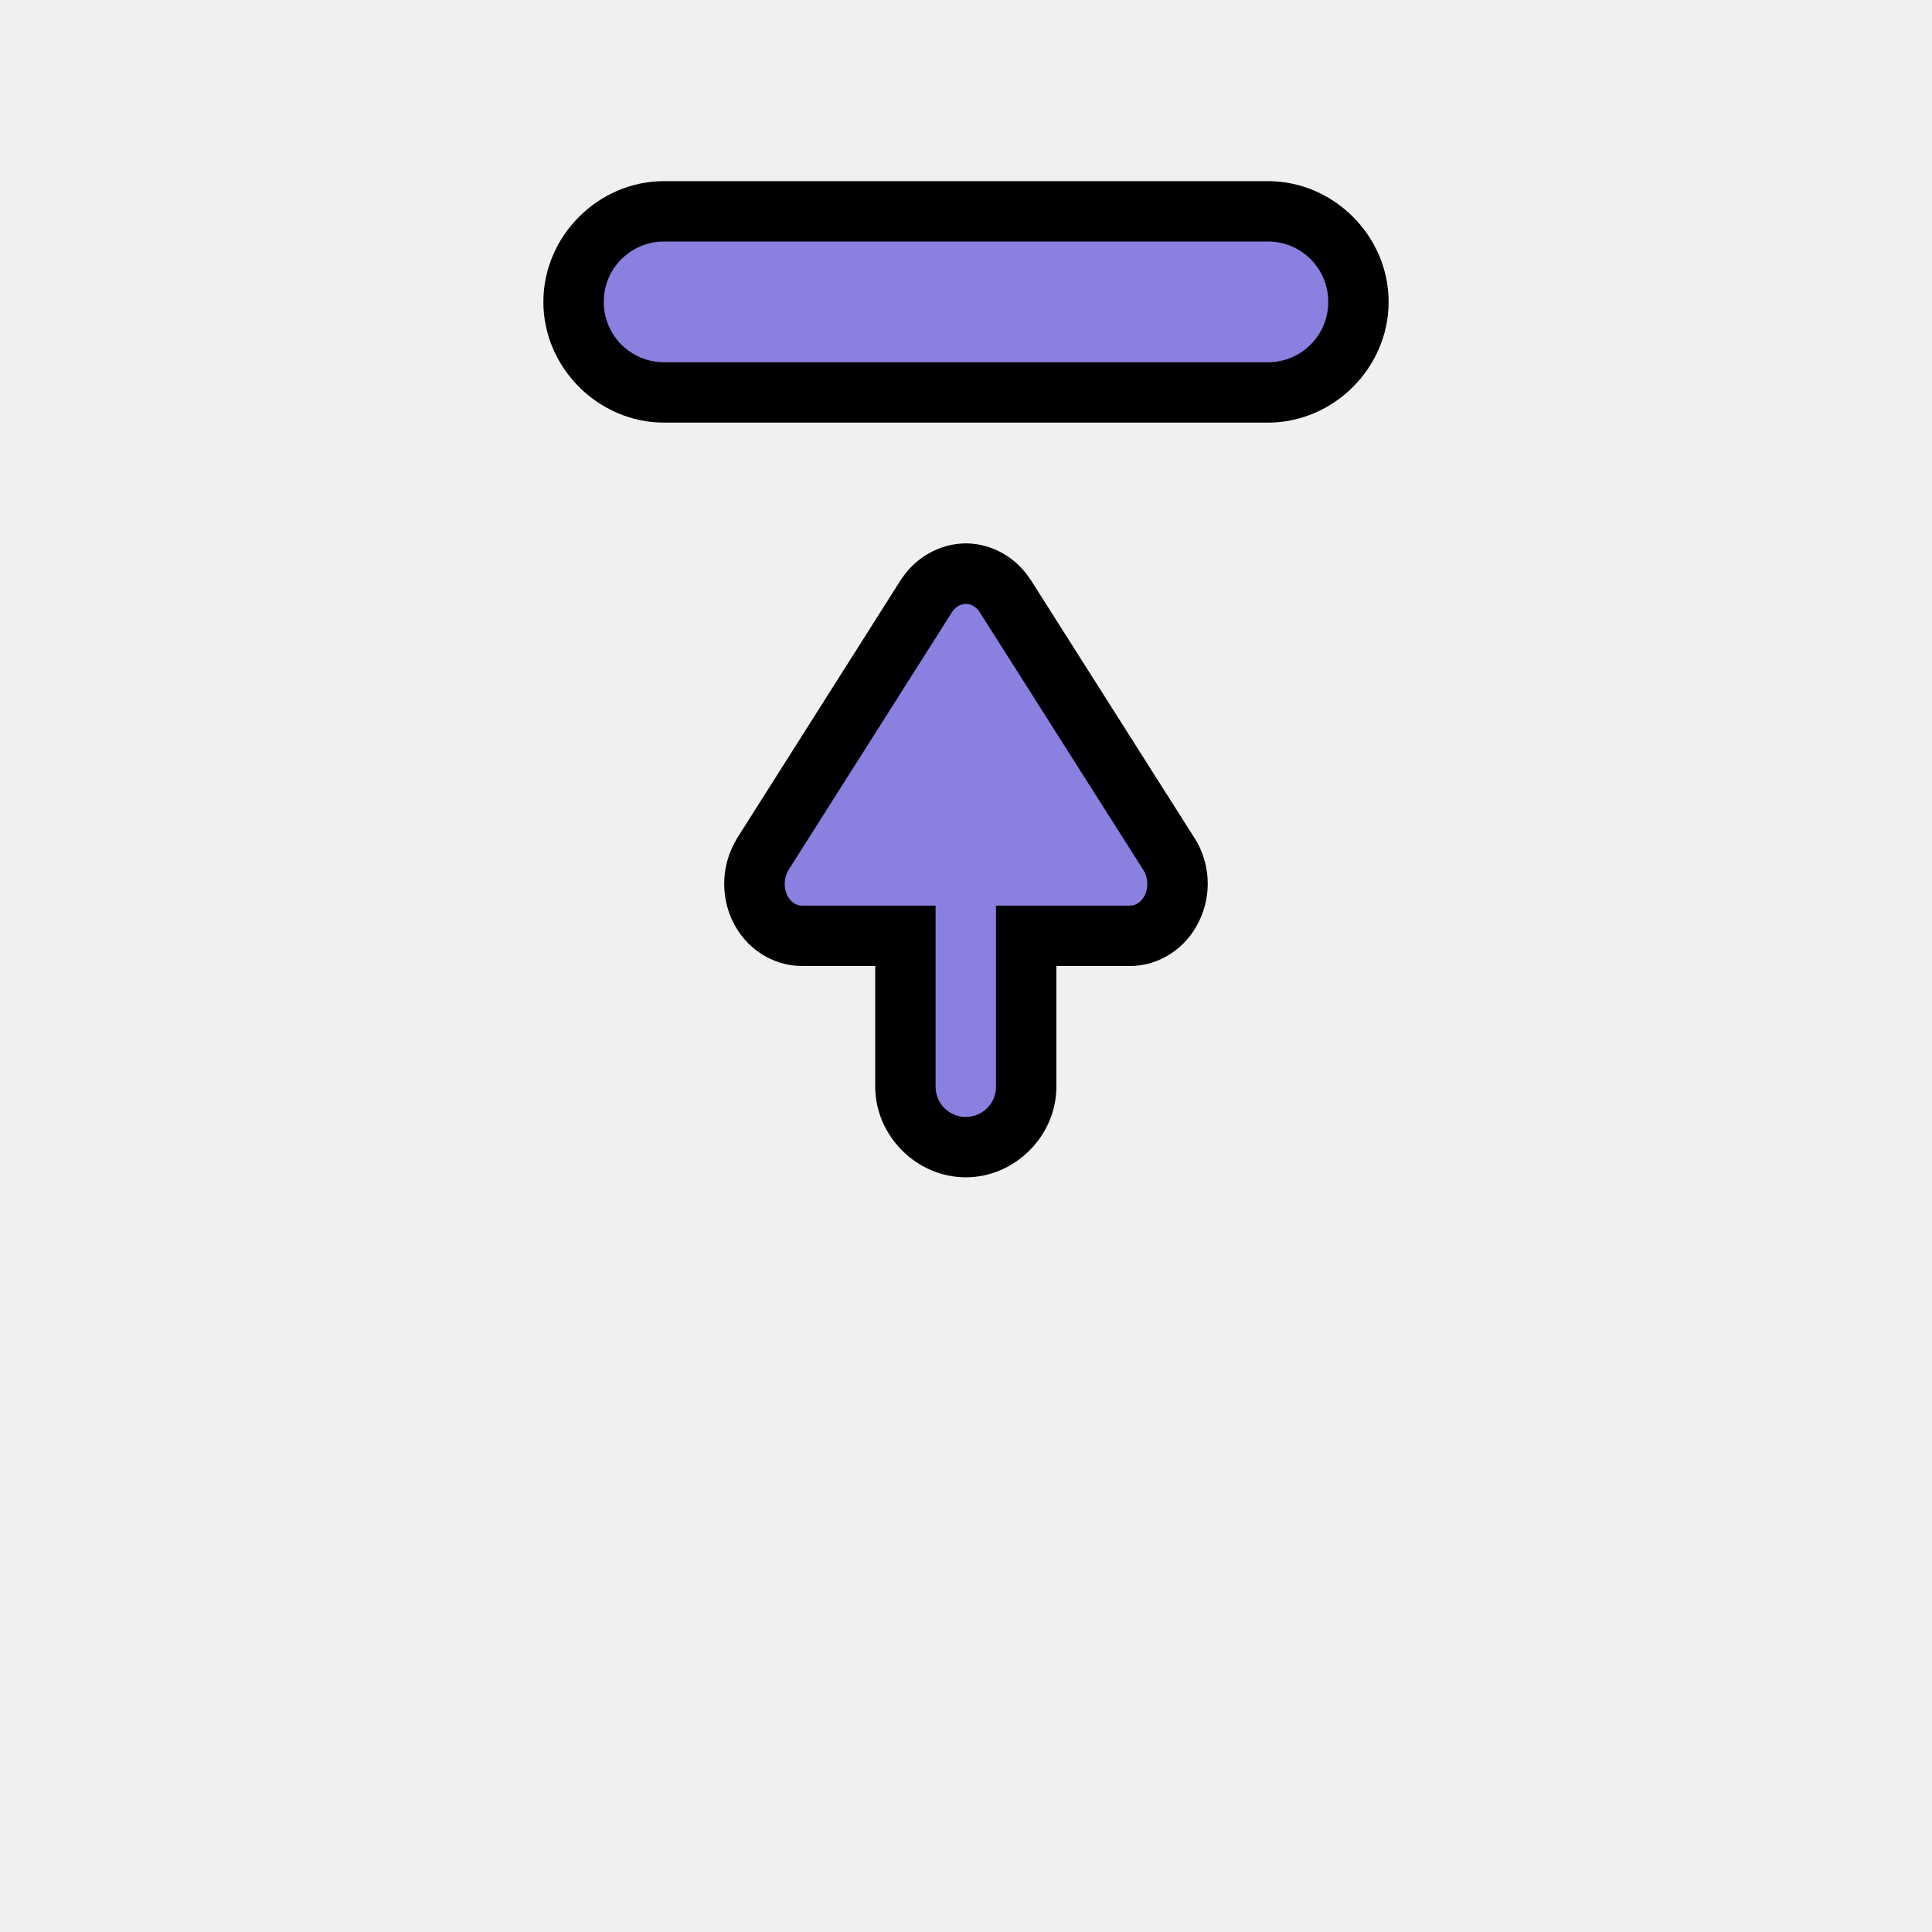
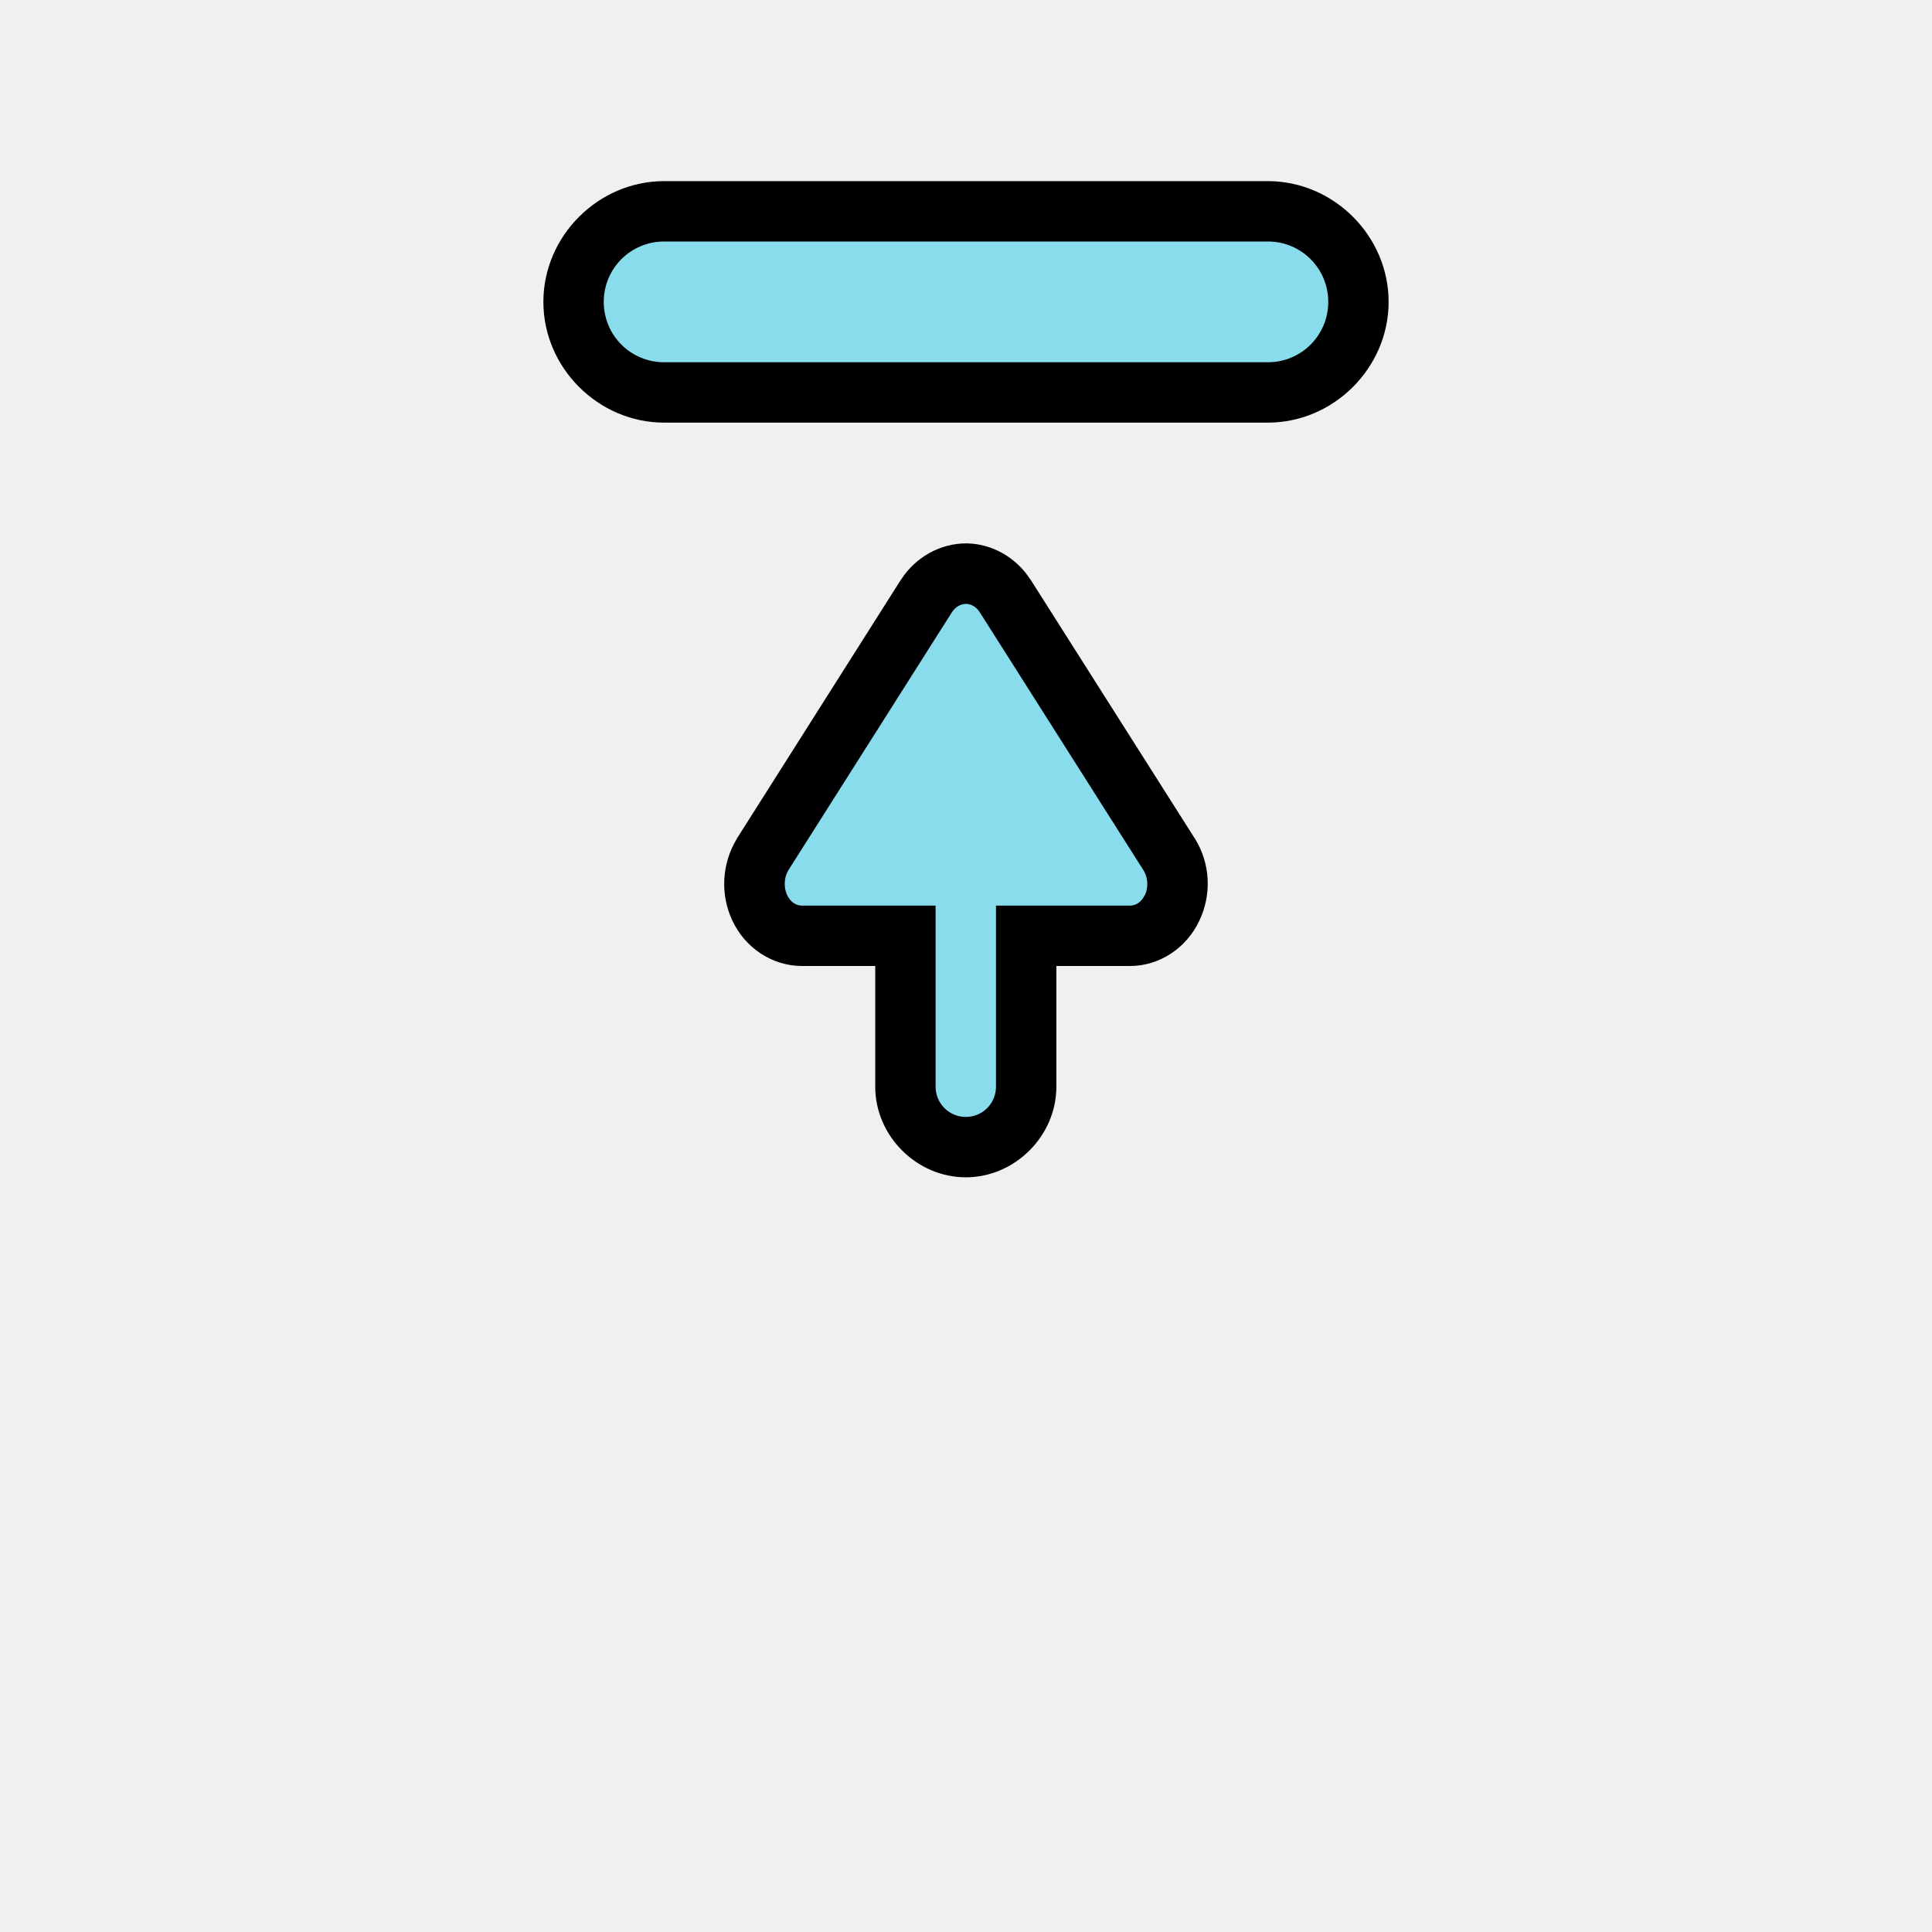
<svg xmlns="http://www.w3.org/2000/svg" width="32" height="32" version="1.1" viewBox="0 0 32 32" id="svg8943">
  <defs id="defs8947" />
  <g transform="matrix(1,0,0,-1,-4,34)" id="g8941">
    <g transform="translate(3.4966 -4.5)" id="g8935">
      <path d="m15 20.5c0-0.814 0.686-1.5 1.5-1.5s1.5 0.686 1.5 1.5v4c0 0.814-0.686 1.5-1.5 1.5s-1.5-0.686-1.5-1.5z" color="#000000" fill="#000003" fill-rule="evenodd" stroke-linecap="round" stroke-linejoin="round" style="-inkscape-stroke:none;paint-order:stroke markers fill" id="path8927" />
-       <path d="m17.148 28.634 2.724-4.29a0.82 0.876 0 0 0 0.045-0.882 0.781 0.834 0 0 0-0.702-0.462h-5.431a0.781 0.834 0 0 0-0.696 0.462 0.837 0.894 0 0 0 0.045 0.882l2.718 4.29a0.803 0.858 0 0 0 0.657 0.366 0.792 0.846 0 0 0 0.64-0.366z" color="#000000" fill="#fff" style="-inkscape-stroke:none;fill:#8a80e0;fill-opacity:1" id="path8929" />
+       <path d="m17.148 28.634 2.724-4.29a0.82 0.876 0 0 0 0.045-0.882 0.781 0.834 0 0 0-0.702-0.462h-5.431a0.781 0.834 0 0 0-0.696 0.462 0.837 0.894 0 0 0 0.045 0.882l2.718 4.29a0.803 0.858 0 0 0 0.657 0.366 0.792 0.846 0 0 0 0.64-0.366z" color="#000000" fill="#fff" style="-inkscape-stroke:none;fill:#89dceb;fill-opacity:1" id="path8929" />
      <path d="m12.635 23.25c0.208-0.446 0.652-0.748 1.148-0.75h5.432c0.497-0.002 0.942 0.302 1.152 0.748 0.209 0.436 0.184 0.948-0.07 1.359l-2e-3 2e-3 -2.725 4.295h-2e-3c-0.231 0.358-0.624 0.589-1.053 0.596h-0.008c-0.435-5.01e-4 -0.837-0.23-1.074-0.592l-0.004-0.004-2.723-4.297-2e-3 -0.006c-0.247-0.411-0.273-0.917-0.07-1.351zm0.906 0.424c-0.06 0.129-0.052 0.293 0.02 0.412l2.709 4.273c0.062 0.095 0.148 0.137 0.234 0.139 0.082-0.003 0.164-0.043 0.223-0.133v-2e-3c3.81e-4 -5.83e-4 0.002 5.88e-4 2e-3 0l2.719-4.285c0.069-0.115 0.079-0.276 0.02-0.4l-4e-3 -4e-3c-0.056-0.119-0.151-0.174-0.246-0.174h-5.432c-0.094 2.95e-4 -0.189 0.055-0.244 0.174z" color="#000000" fill="#000003" style="-inkscape-stroke:none" id="path8931" />
-       <path d="m16 20.5v4c0 0.277 0.223 0.5 0.5 0.5s0.5-0.223 0.5-0.5v-4c0-0.277-0.223-0.5-0.5-0.5s-0.5 0.223-0.5 0.5z" color="#000000" fill="#fffffd" fill-rule="evenodd" stroke-linecap="round" stroke-linejoin="round" stroke-width="2" style="-inkscape-stroke:none;paint-order:stroke markers fill;fill:#8a80e0;fill-opacity:1" id="path8933" />
+       <path d="m16 20.5v4c0 0.277 0.223 0.5 0.5 0.5s0.5-0.223 0.5-0.5v-4c0-0.277-0.223-0.5-0.5-0.5s-0.5 0.223-0.5 0.5z" color="#000000" fill="#fffffd" fill-rule="evenodd" stroke-linecap="round" stroke-linejoin="round" stroke-width="2" style="-inkscape-stroke:none;paint-order:stroke markers fill;fill:#89dceb;fill-opacity:1" id="path8933" />
    </g>
    <path d="m13 29c0-1.091 0.909-2 2-2h10c1.091 0 2 0.909 2 2s-0.909 2-2 2h-10c-1.091 0-2-0.909-2-2z" color="#000000" fill-rule="evenodd" stroke-linecap="round" stroke-linejoin="round" style="-inkscape-stroke:none;paint-order:stroke markers fill" id="path8937" />
-     <path d="m 14,29 c 0,0.554 0.446,1 1,1 h 10 c 0.554,0 1,-0.446 1,-1 0,-0.554 -0.446,-1 -1,-1 H 15 c -0.554,0 -1,0.446 -1,1 z" color="#000000" fill="#ffffff" fill-rule="evenodd" stroke-linecap="round" stroke-linejoin="round" stroke-width="2" style="display:inline;-inkscape-stroke:none;paint-order:stroke markers fill;fill:#8a80e0;fill-opacity:1" id="path8939" />
+     <path d="m 14,29 c 0,0.554 0.446,1 1,1 h 10 c 0.554,0 1,-0.446 1,-1 0,-0.554 -0.446,-1 -1,-1 H 15 c -0.554,0 -1,0.446 -1,1 z" color="#000000" fill="#ffffff" fill-rule="evenodd" stroke-linecap="round" stroke-linejoin="round" stroke-width="2" style="display:inline;-inkscape-stroke:none;paint-order:stroke markers fill;fill:#89dceb;fill-opacity:1" id="path8939" />
  </g>
</svg>
